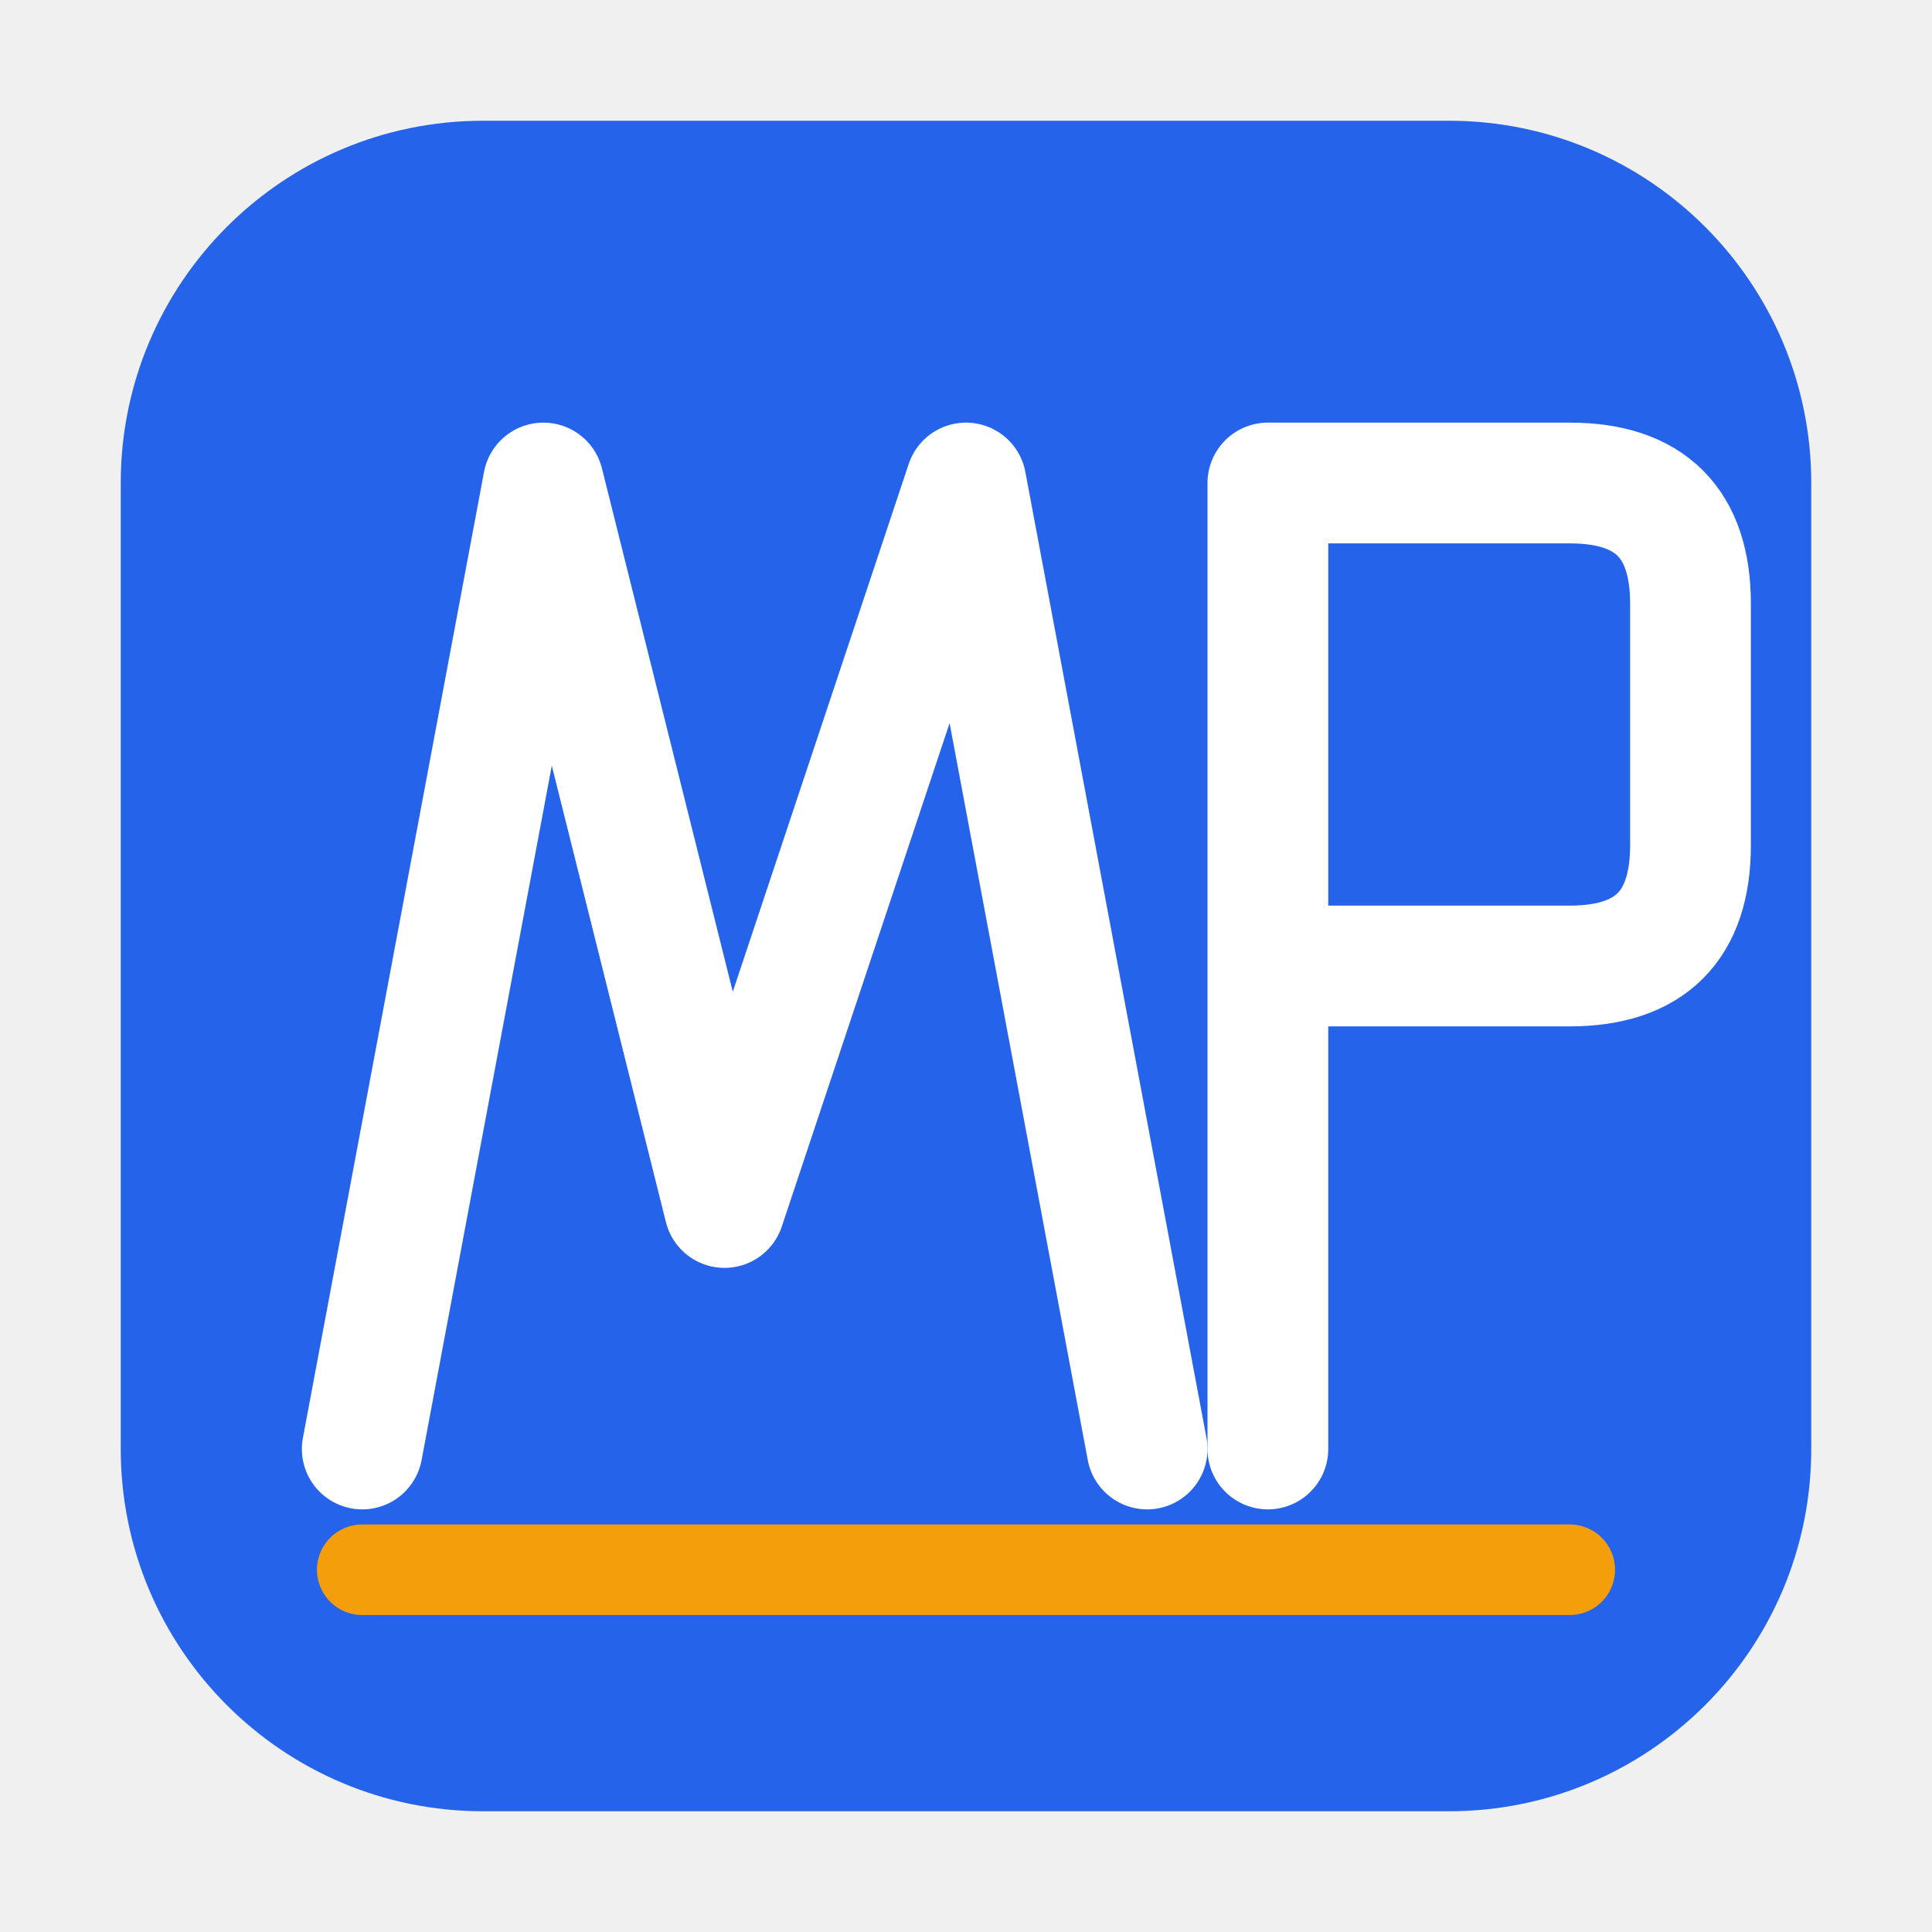
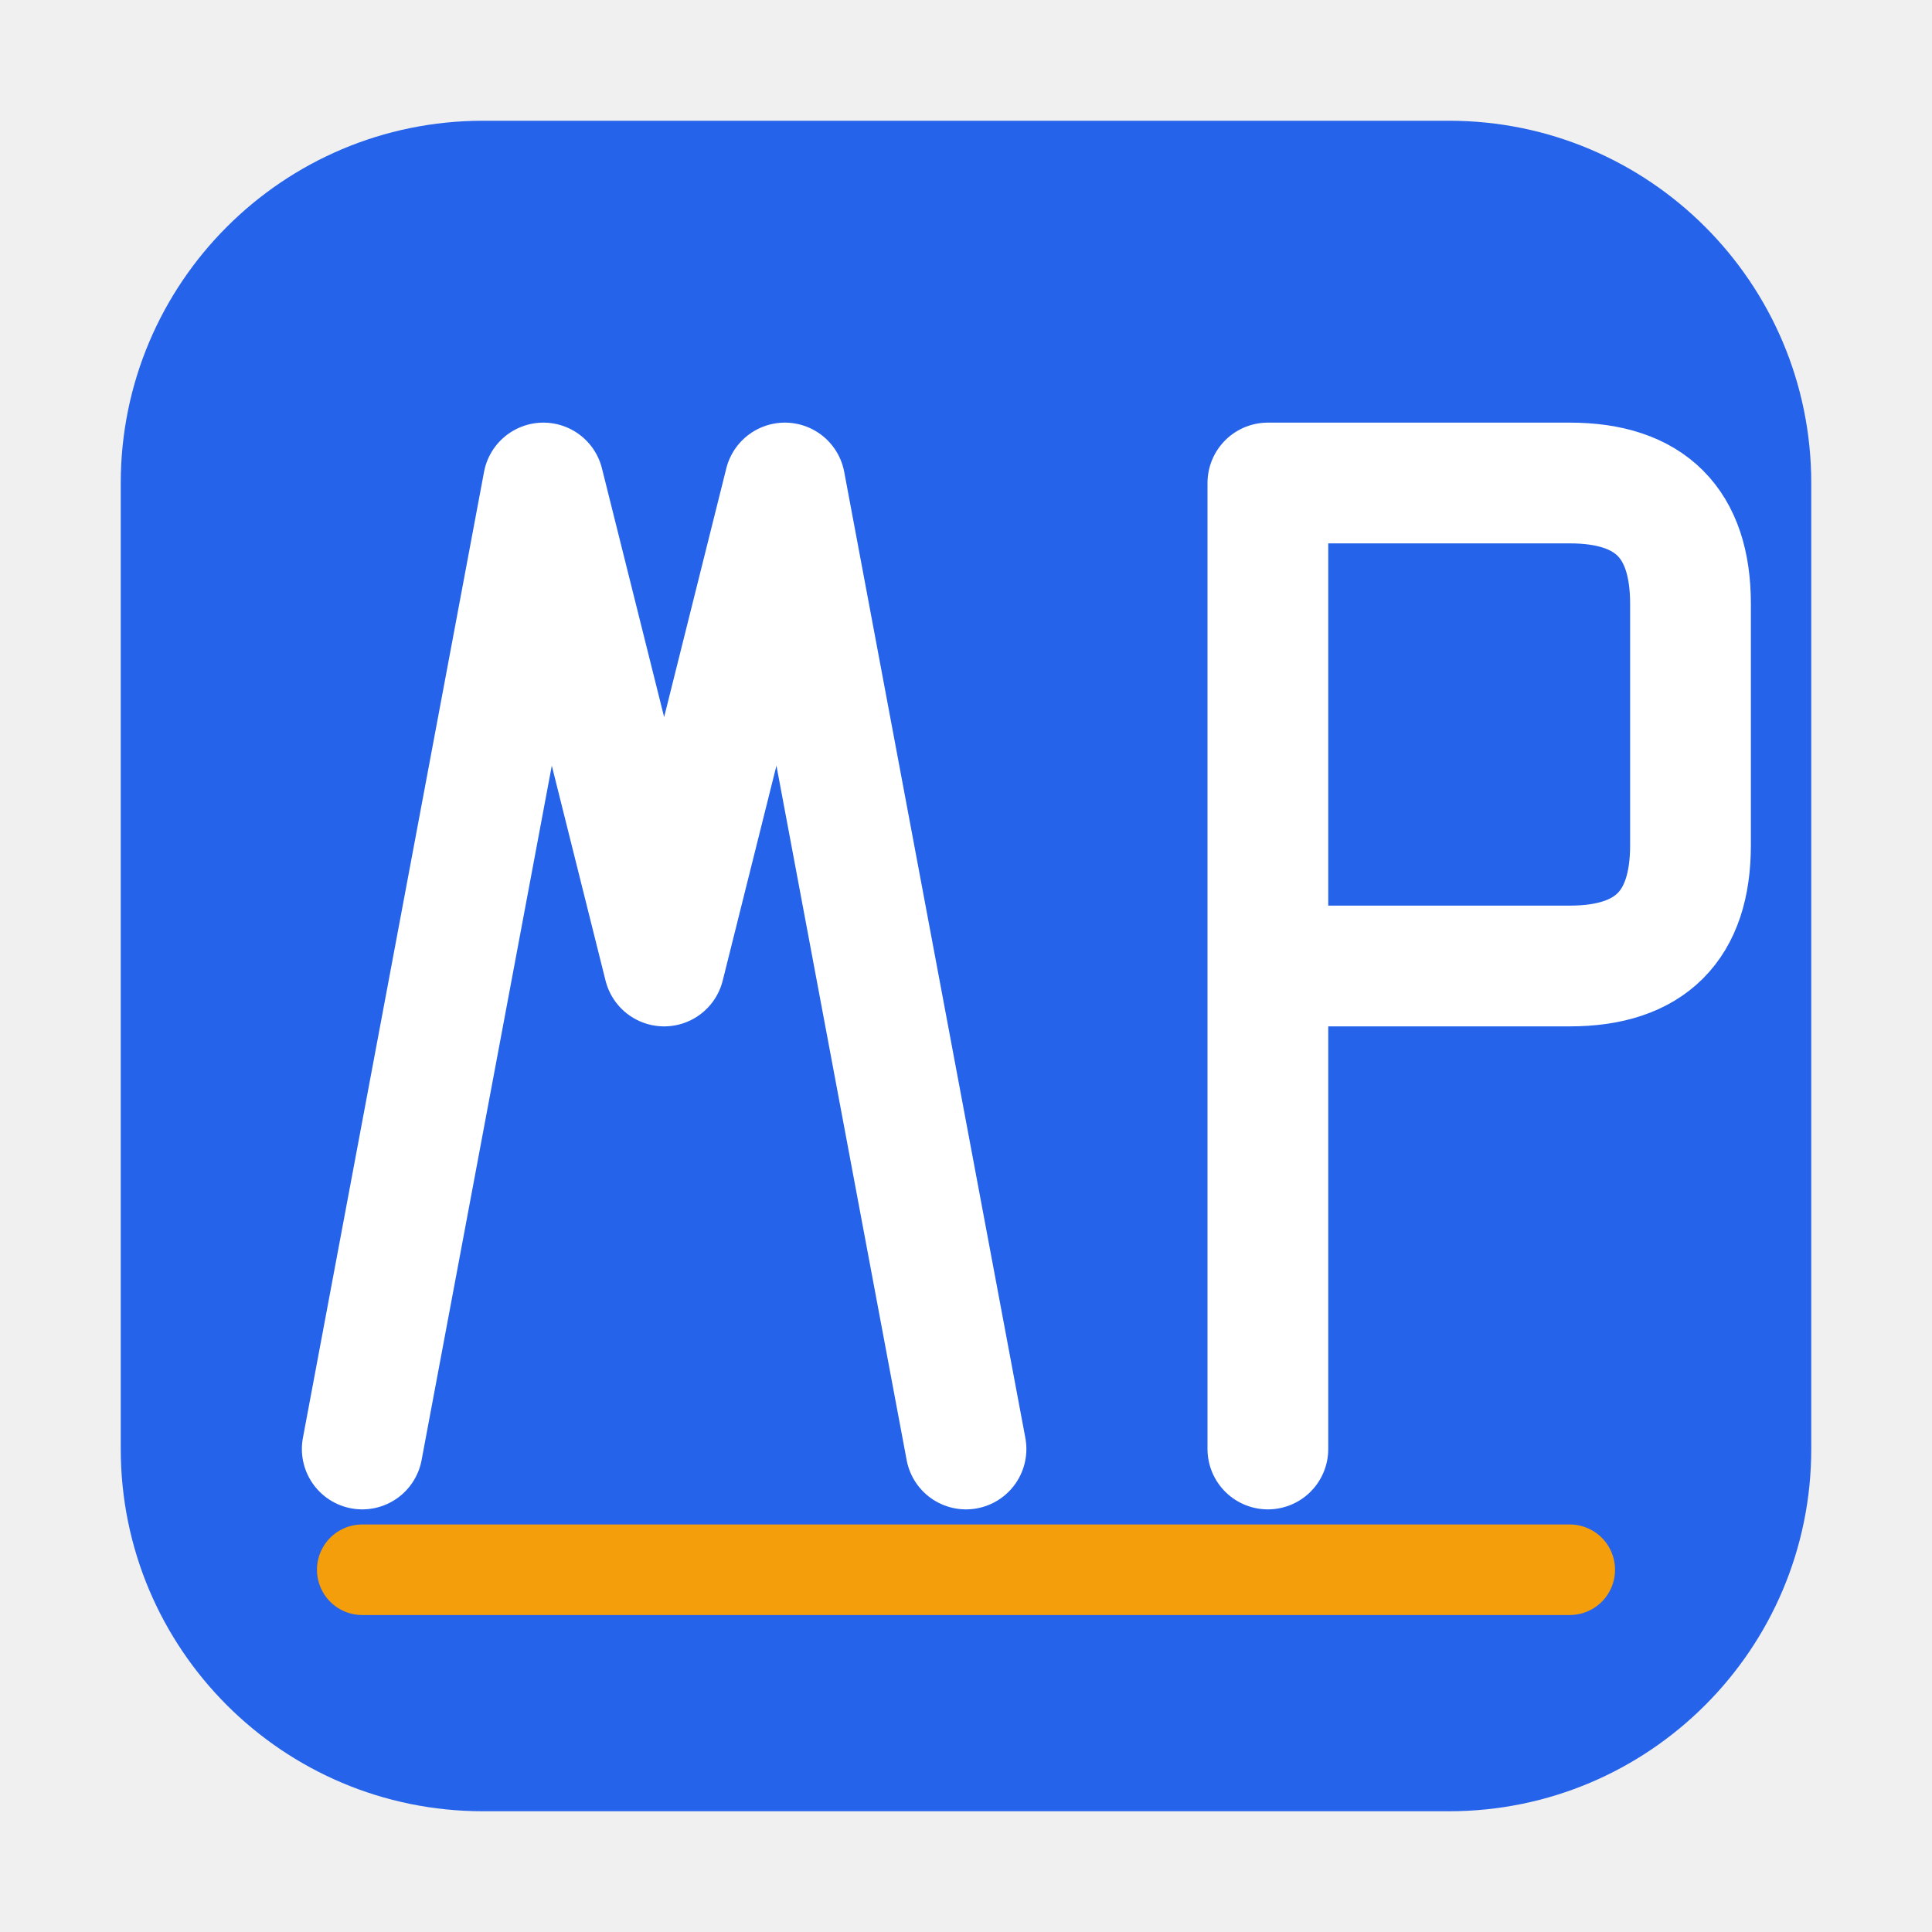
<svg xmlns="http://www.w3.org/2000/svg" viewBox="0 0 32 32" width="32" height="32">
  <rect x="2" y="2" width="28" height="28" rx="6" fill="#2563eb" />
-   <path d="M6 24 L9 8 L12 20 L16 8 L19 24" stroke="white" stroke-width="2" stroke-linecap="round" stroke-linejoin="round" fill="none" />
+   <path d="M6 24 L9 8 L11 16 L13 8 L16 24" stroke="white" stroke-width="2" stroke-linecap="round" stroke-linejoin="round" fill="none" />
  <path d="M21 8 L21 24 M21 8 L26 8 Q28 8 28 10 L28 14 Q28 16 26 16 L21 16" stroke="white" stroke-width="2" stroke-linecap="round" stroke-linejoin="round" fill="none" />
  <line x1="6" y1="26" x2="26" y2="26" stroke="#f59e0b" stroke-width="1.5" stroke-linecap="round" />
</svg>
